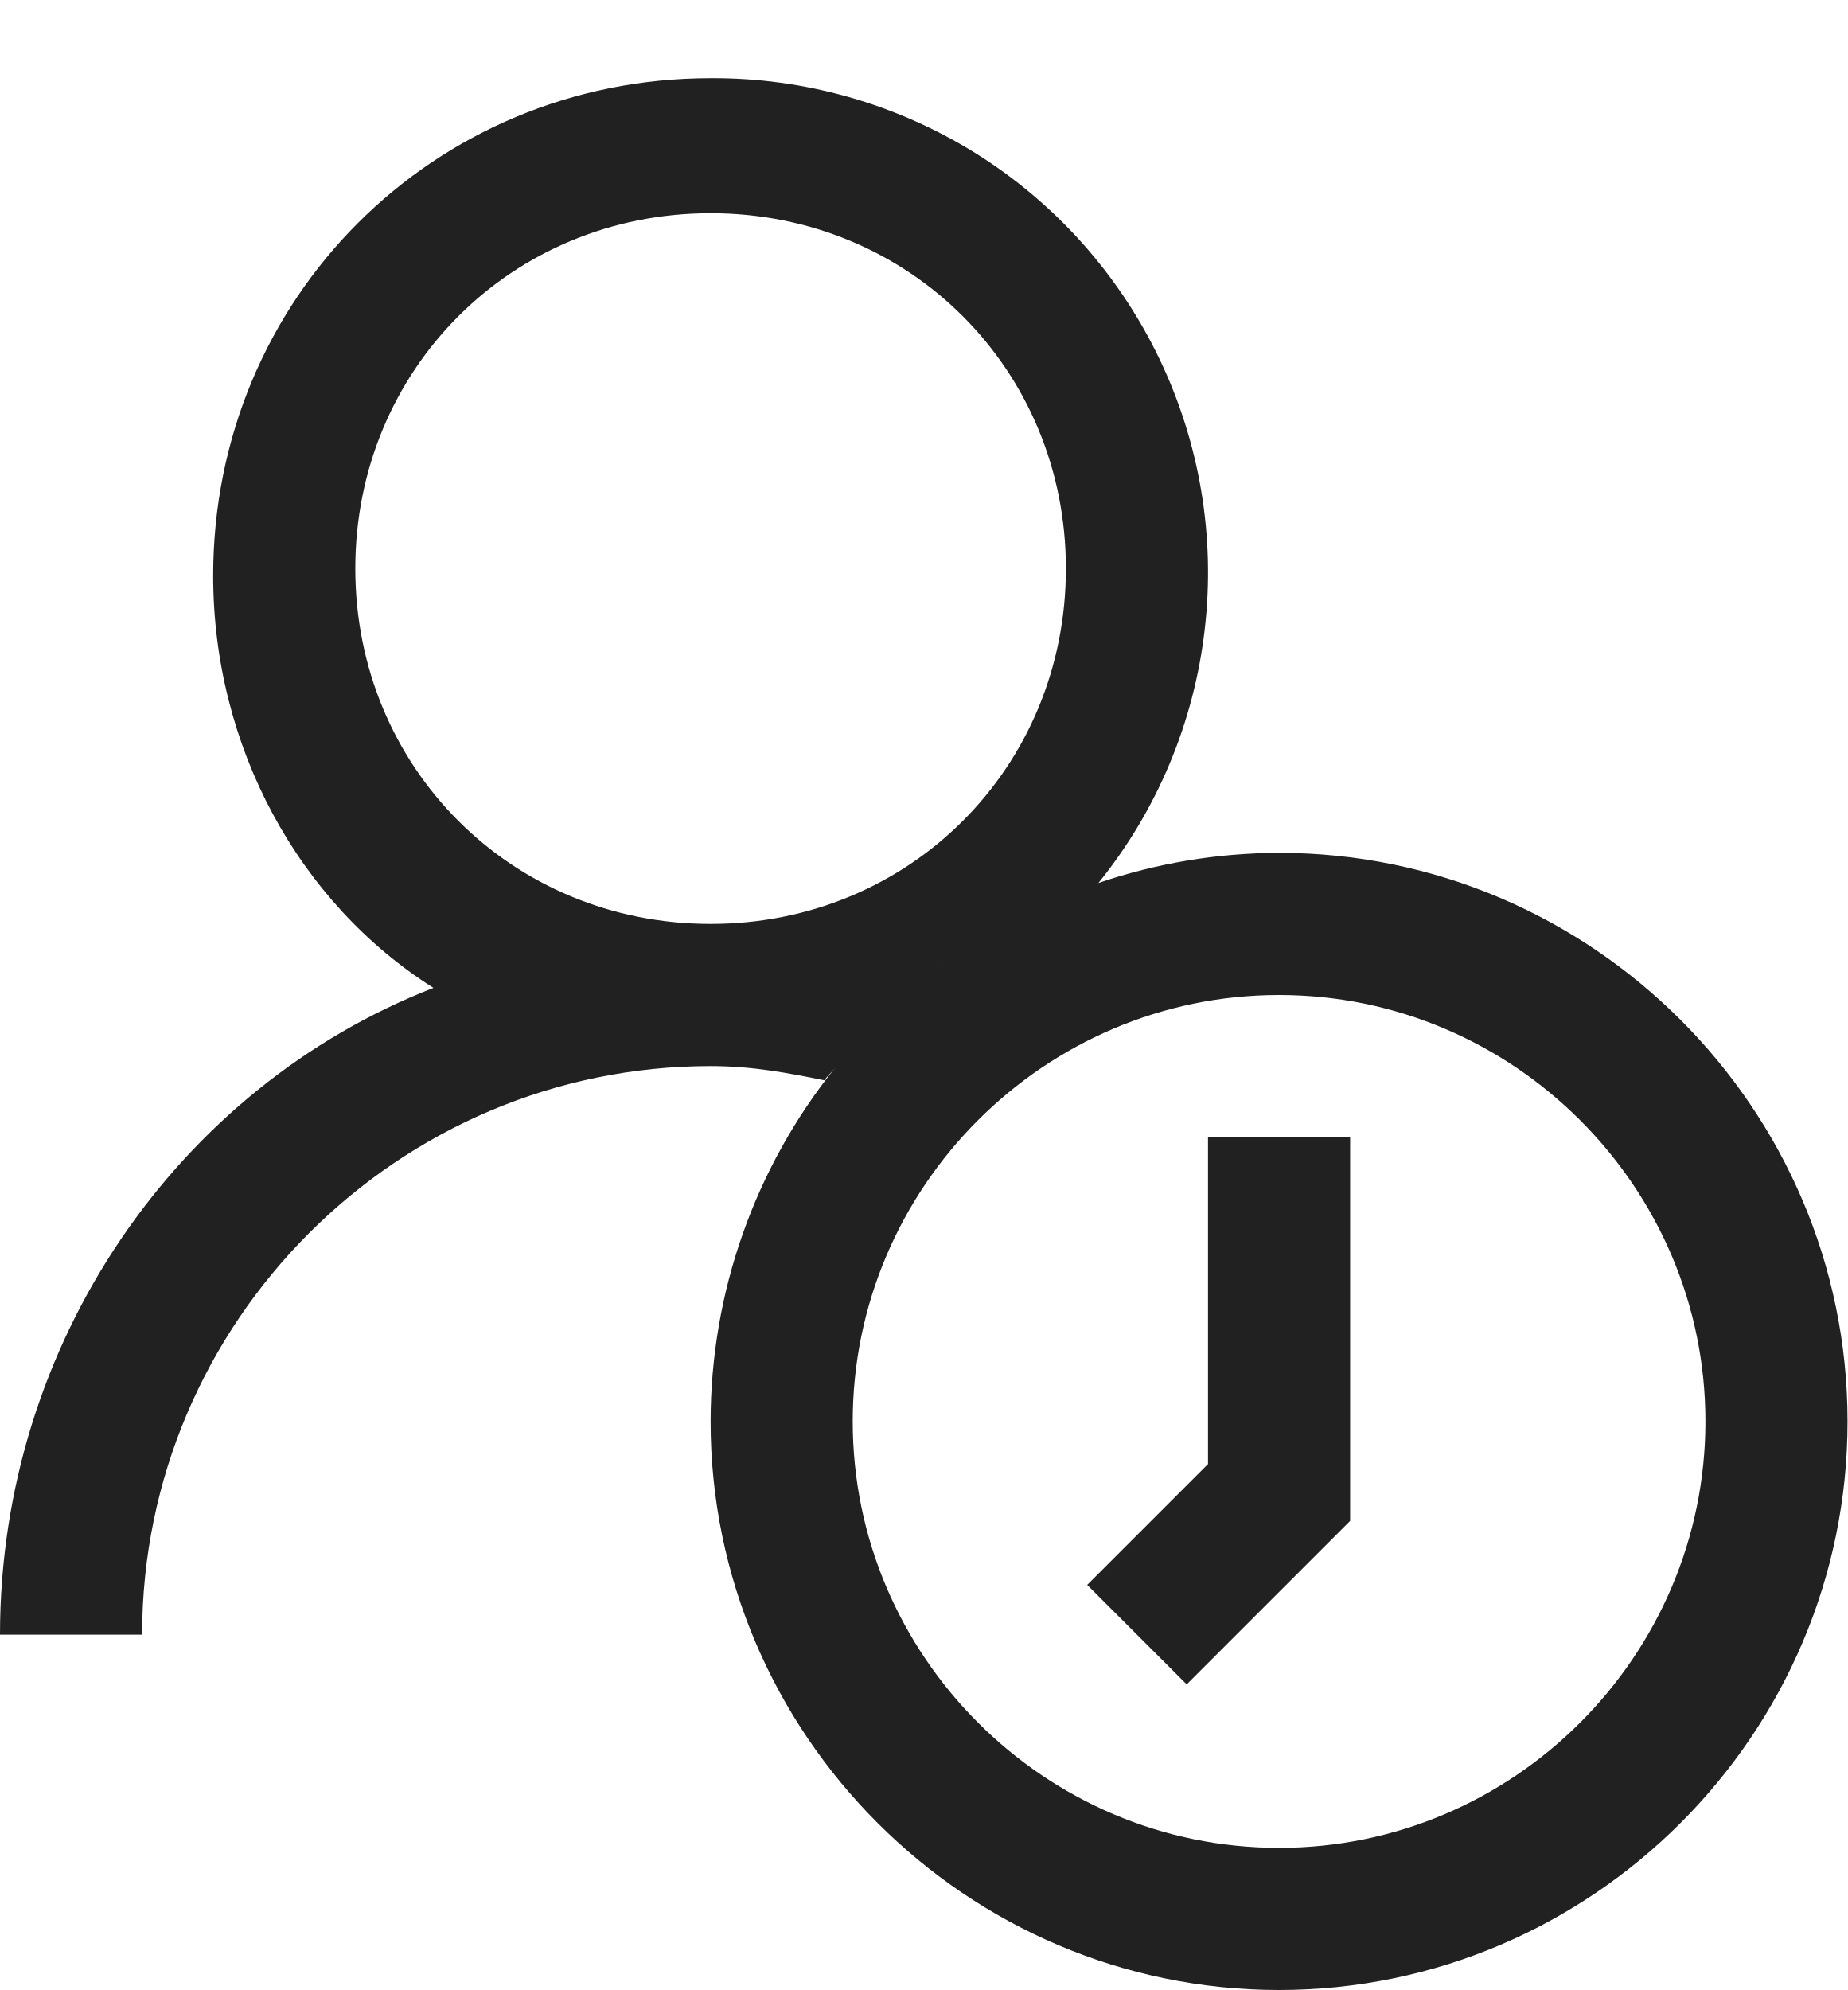
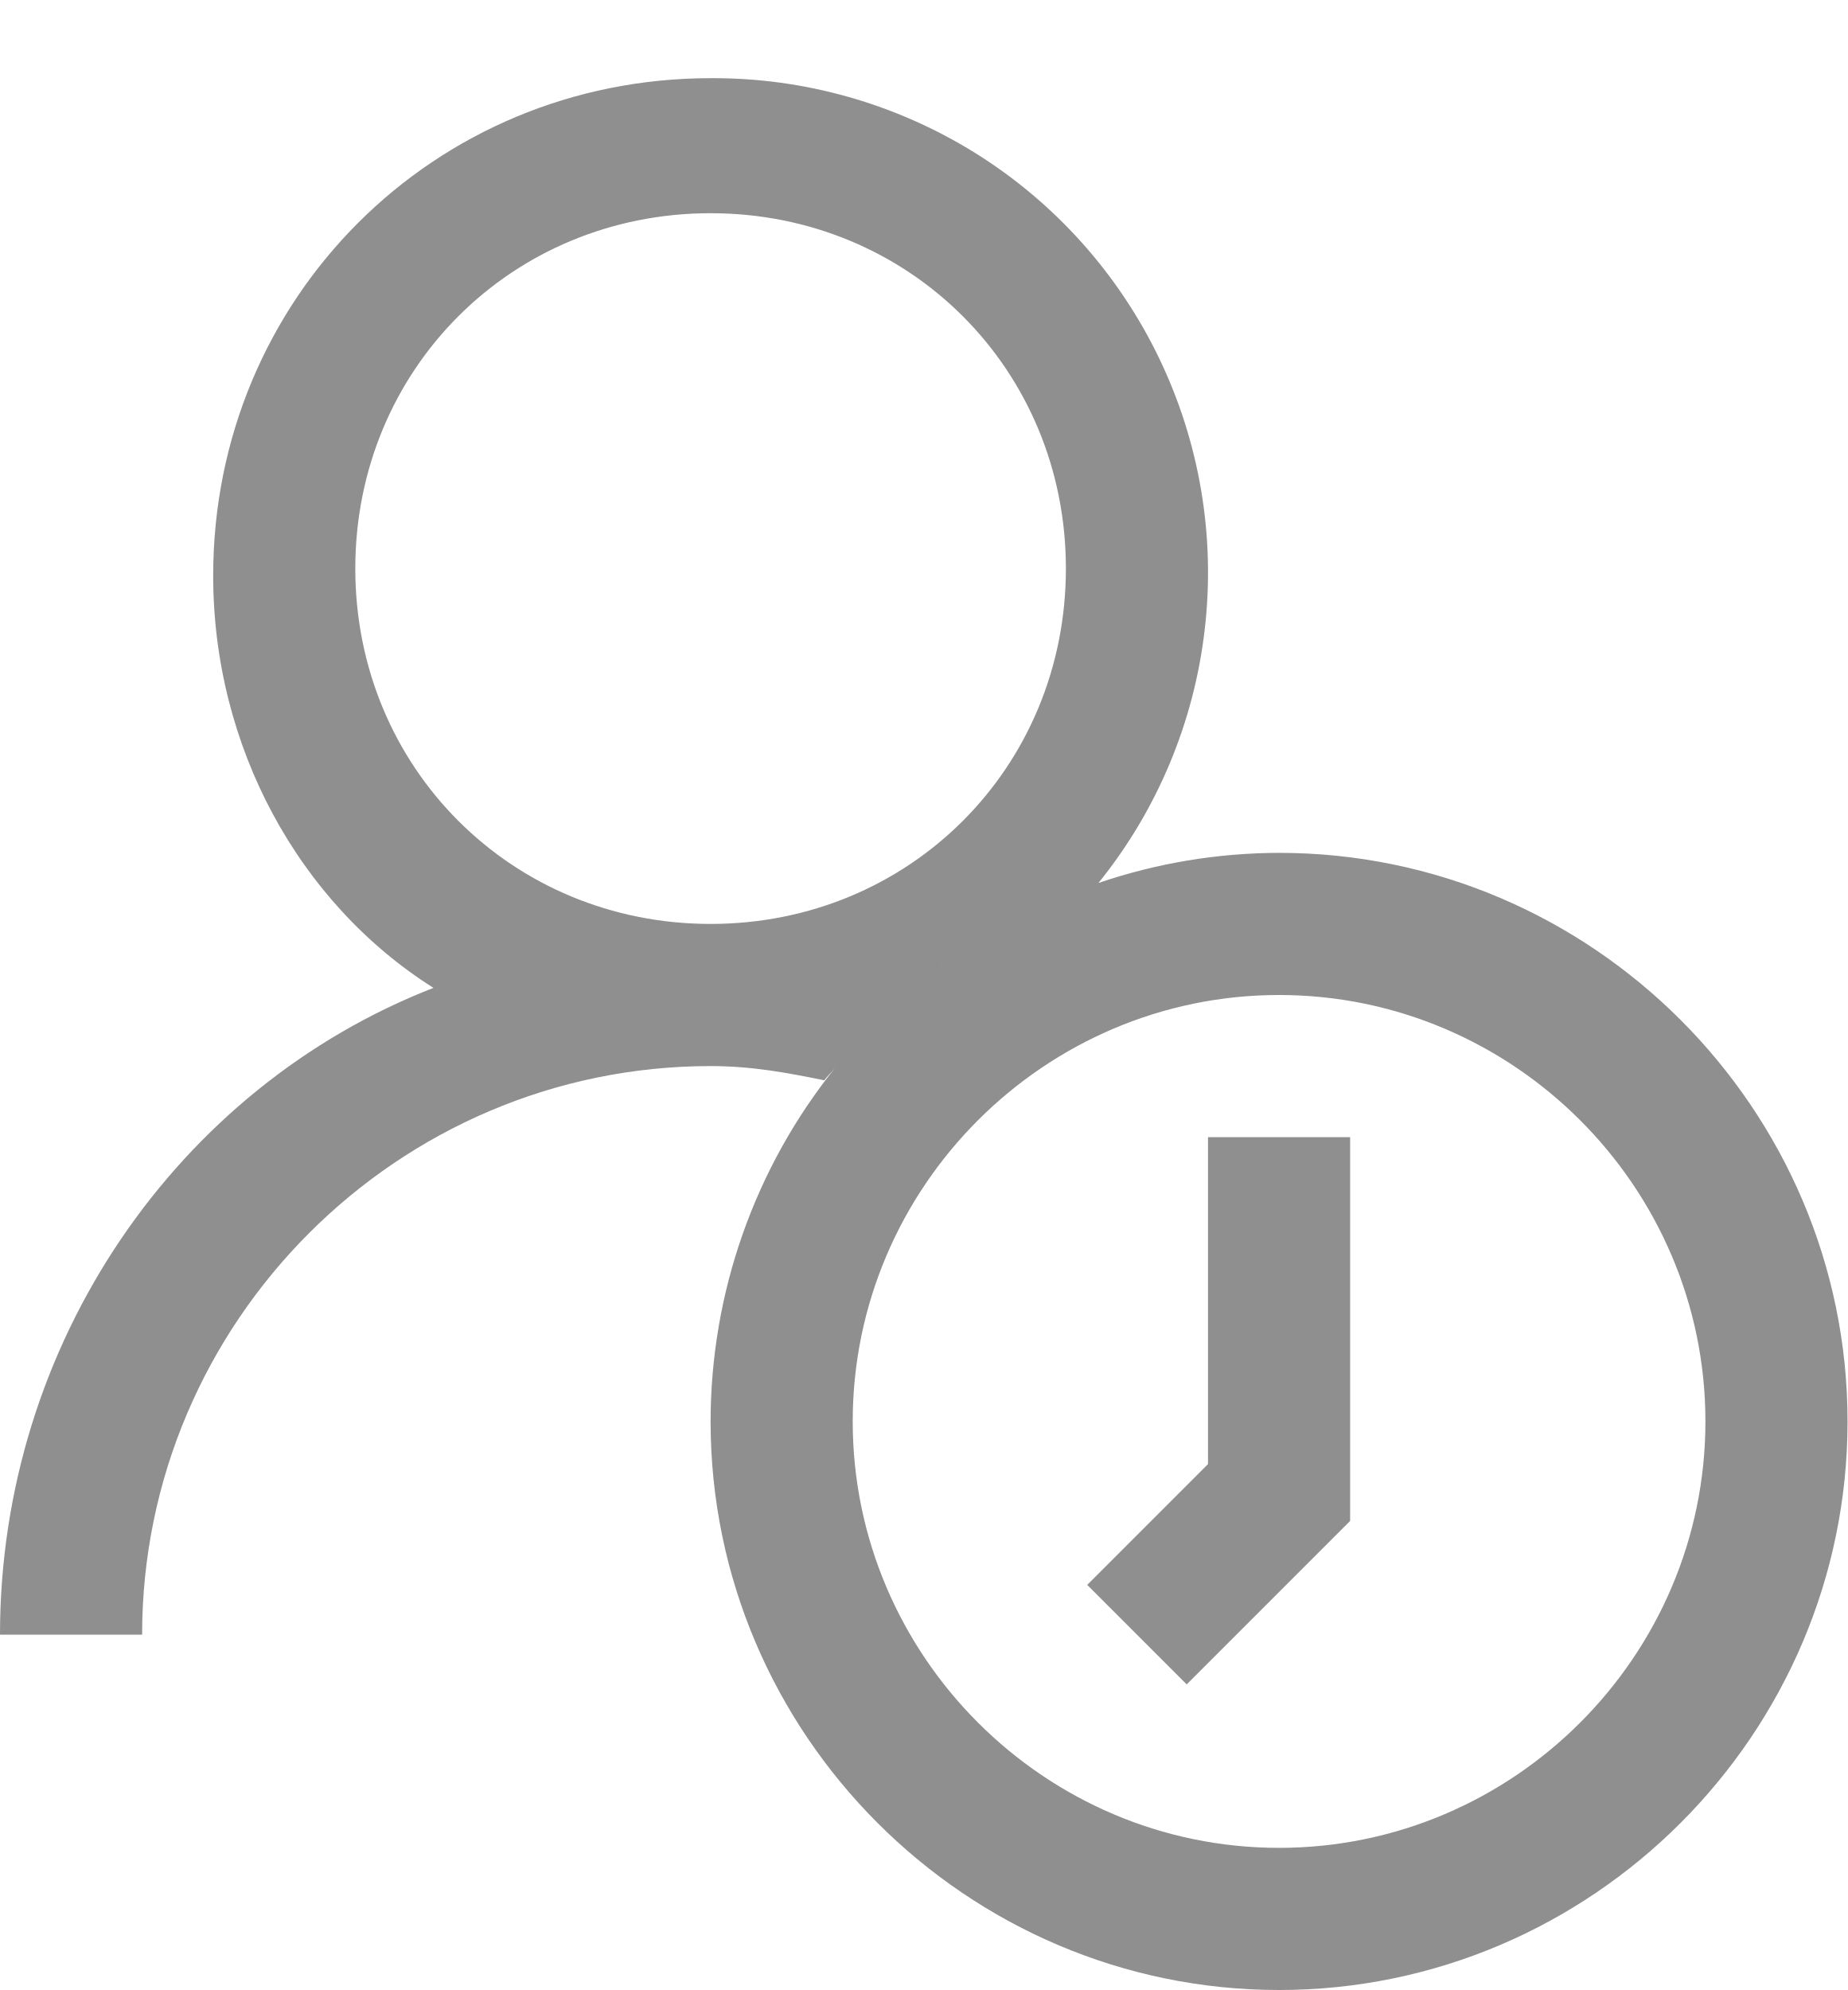
<svg xmlns="http://www.w3.org/2000/svg" width="13" height="14" viewBox="0 0 13 14" fill="none">
-   <path d="M5 0.55C3.05 0.55 1.5 2.1 1.5 4.05C1.5 5.25 2.1 6.35 3.05 6.95C1.25 7.65 0 9.45 0 11.5H1C1 9.3 2.8 7.5 5 7.5C5.3 7.5 5.55 7.55 5.8 7.6C5.823 7.569 5.854 7.541 5.878 7.51C5.31 8.216 5.001 9.094 5 10C5 12.2 6.8 14 9 14C11.2 14 13 12.2 13 10C13 7.8 11.2 6 9 6C8.568 6.001 8.139 6.072 7.729 6.212C8.143 5.7 8.402 5.08 8.477 4.427C8.553 3.773 8.441 3.111 8.155 2.518C7.869 1.925 7.421 1.425 6.863 1.077C6.304 0.729 5.658 0.546 5 0.55ZM5 1.5C6.4 1.5 7.5 2.6 7.5 4C7.5 5.4 6.4 6.5 5 6.5C3.6 6.5 2.5 5.4 2.5 4C2.5 2.6 3.6 1.5 5 1.5ZM6.638 6.783L6.595 6.814C6.609 6.804 6.623 6.793 6.638 6.783ZM9 7C10.65 7 12 8.35 12 10C12 11.65 10.65 13 9 13C7.35 13 6 11.65 6 10C6 8.35 7.35 7 9 7ZM8.5 8V10.3L7.65 11.15L8.35 11.85L9.5 10.7V8H8.5Z" fill="#212121" />
+   <path d="M5 0.55C3.05 0.55 1.5 2.1 1.5 4.05C1.5 5.25 2.1 6.35 3.05 6.95C1.25 7.65 0 9.45 0 11.5H1C1 9.3 2.8 7.5 5 7.5C5.3 7.5 5.55 7.55 5.8 7.6C5.823 7.569 5.854 7.541 5.878 7.51C5.31 8.216 5.001 9.094 5 10C5 12.2 6.8 14 9 14C11.2 14 13 12.2 13 10C13 7.8 11.2 6 9 6C8.568 6.001 8.139 6.072 7.729 6.212C8.143 5.7 8.402 5.08 8.477 4.427C8.553 3.773 8.441 3.111 8.155 2.518C7.869 1.925 7.421 1.425 6.863 1.077C6.304 0.729 5.658 0.546 5 0.55ZM5 1.5C6.4 1.5 7.5 2.6 7.5 4C7.5 5.4 6.4 6.5 5 6.5C3.6 6.5 2.5 5.4 2.5 4C2.5 2.6 3.6 1.5 5 1.5ZM6.638 6.783L6.595 6.814C6.609 6.804 6.623 6.793 6.638 6.783ZM9 7C10.65 7 12 8.35 12 10C12 11.65 10.65 13 9 13C7.35 13 6 11.65 6 10C6 8.35 7.35 7 9 7ZM8.5 8V10.3L7.65 11.15L8.35 11.85L9.5 10.7V8H8.5Z" fill="#8F8F8F" />
</svg>
